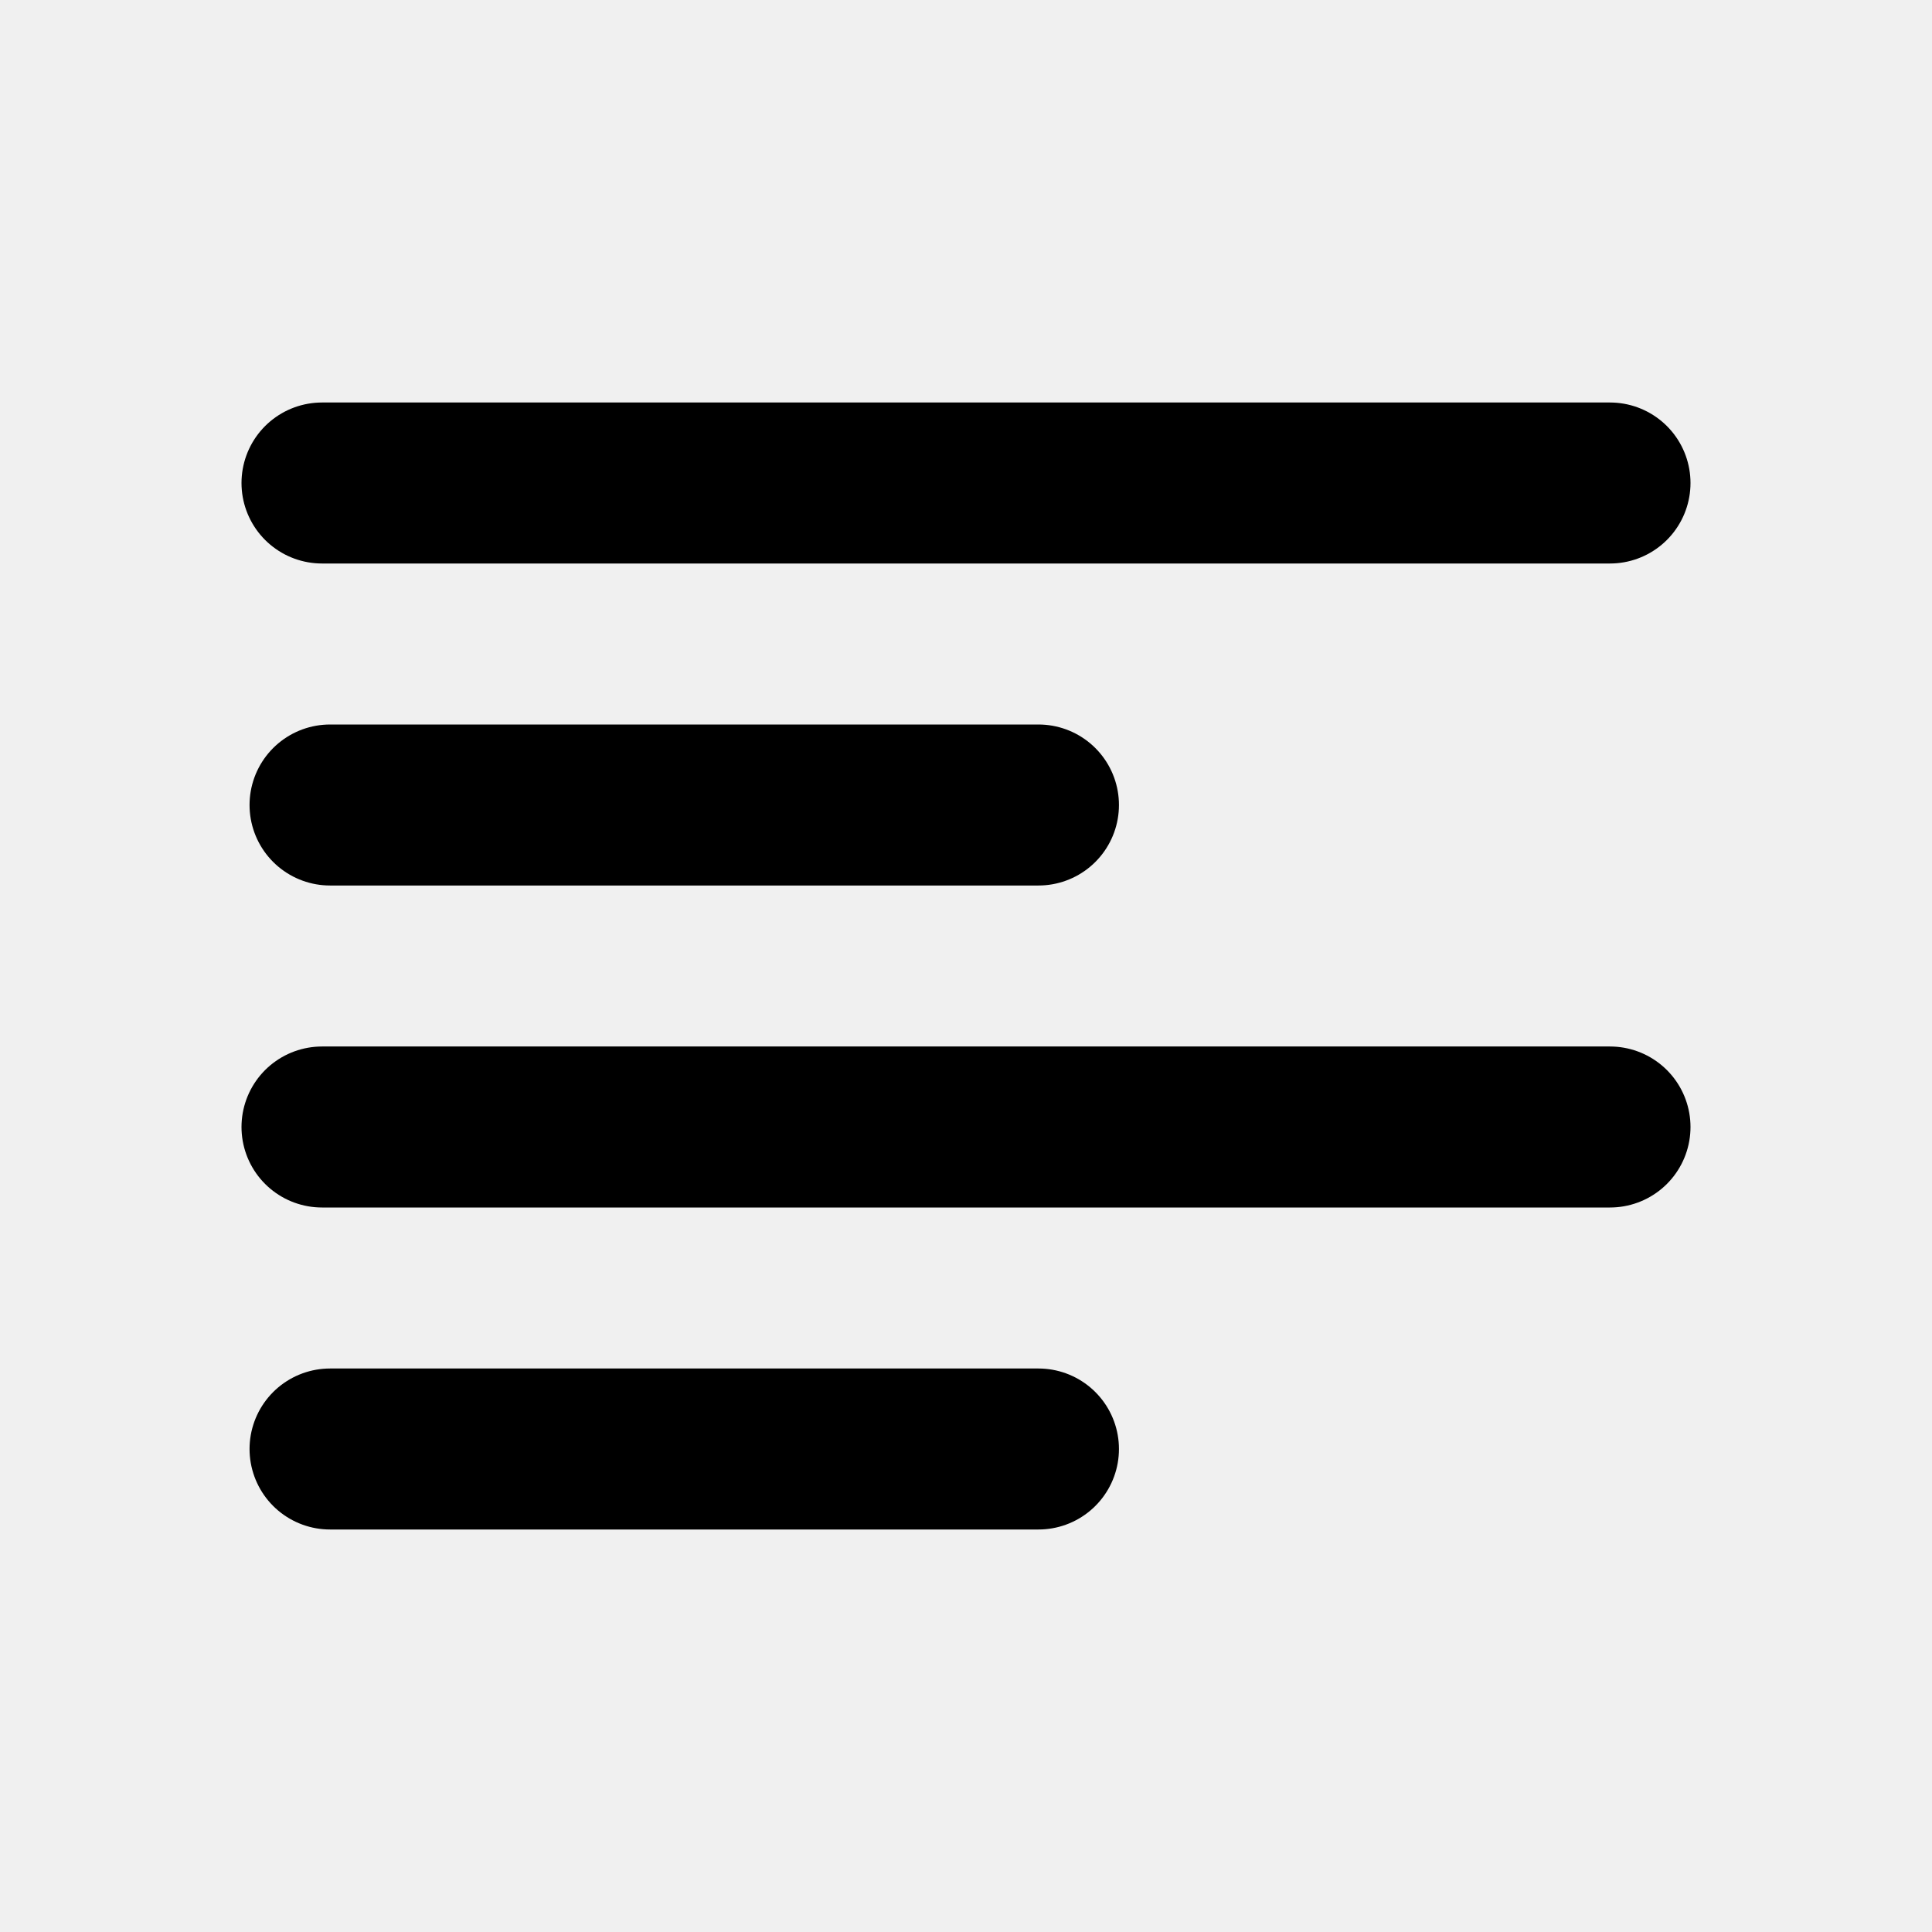
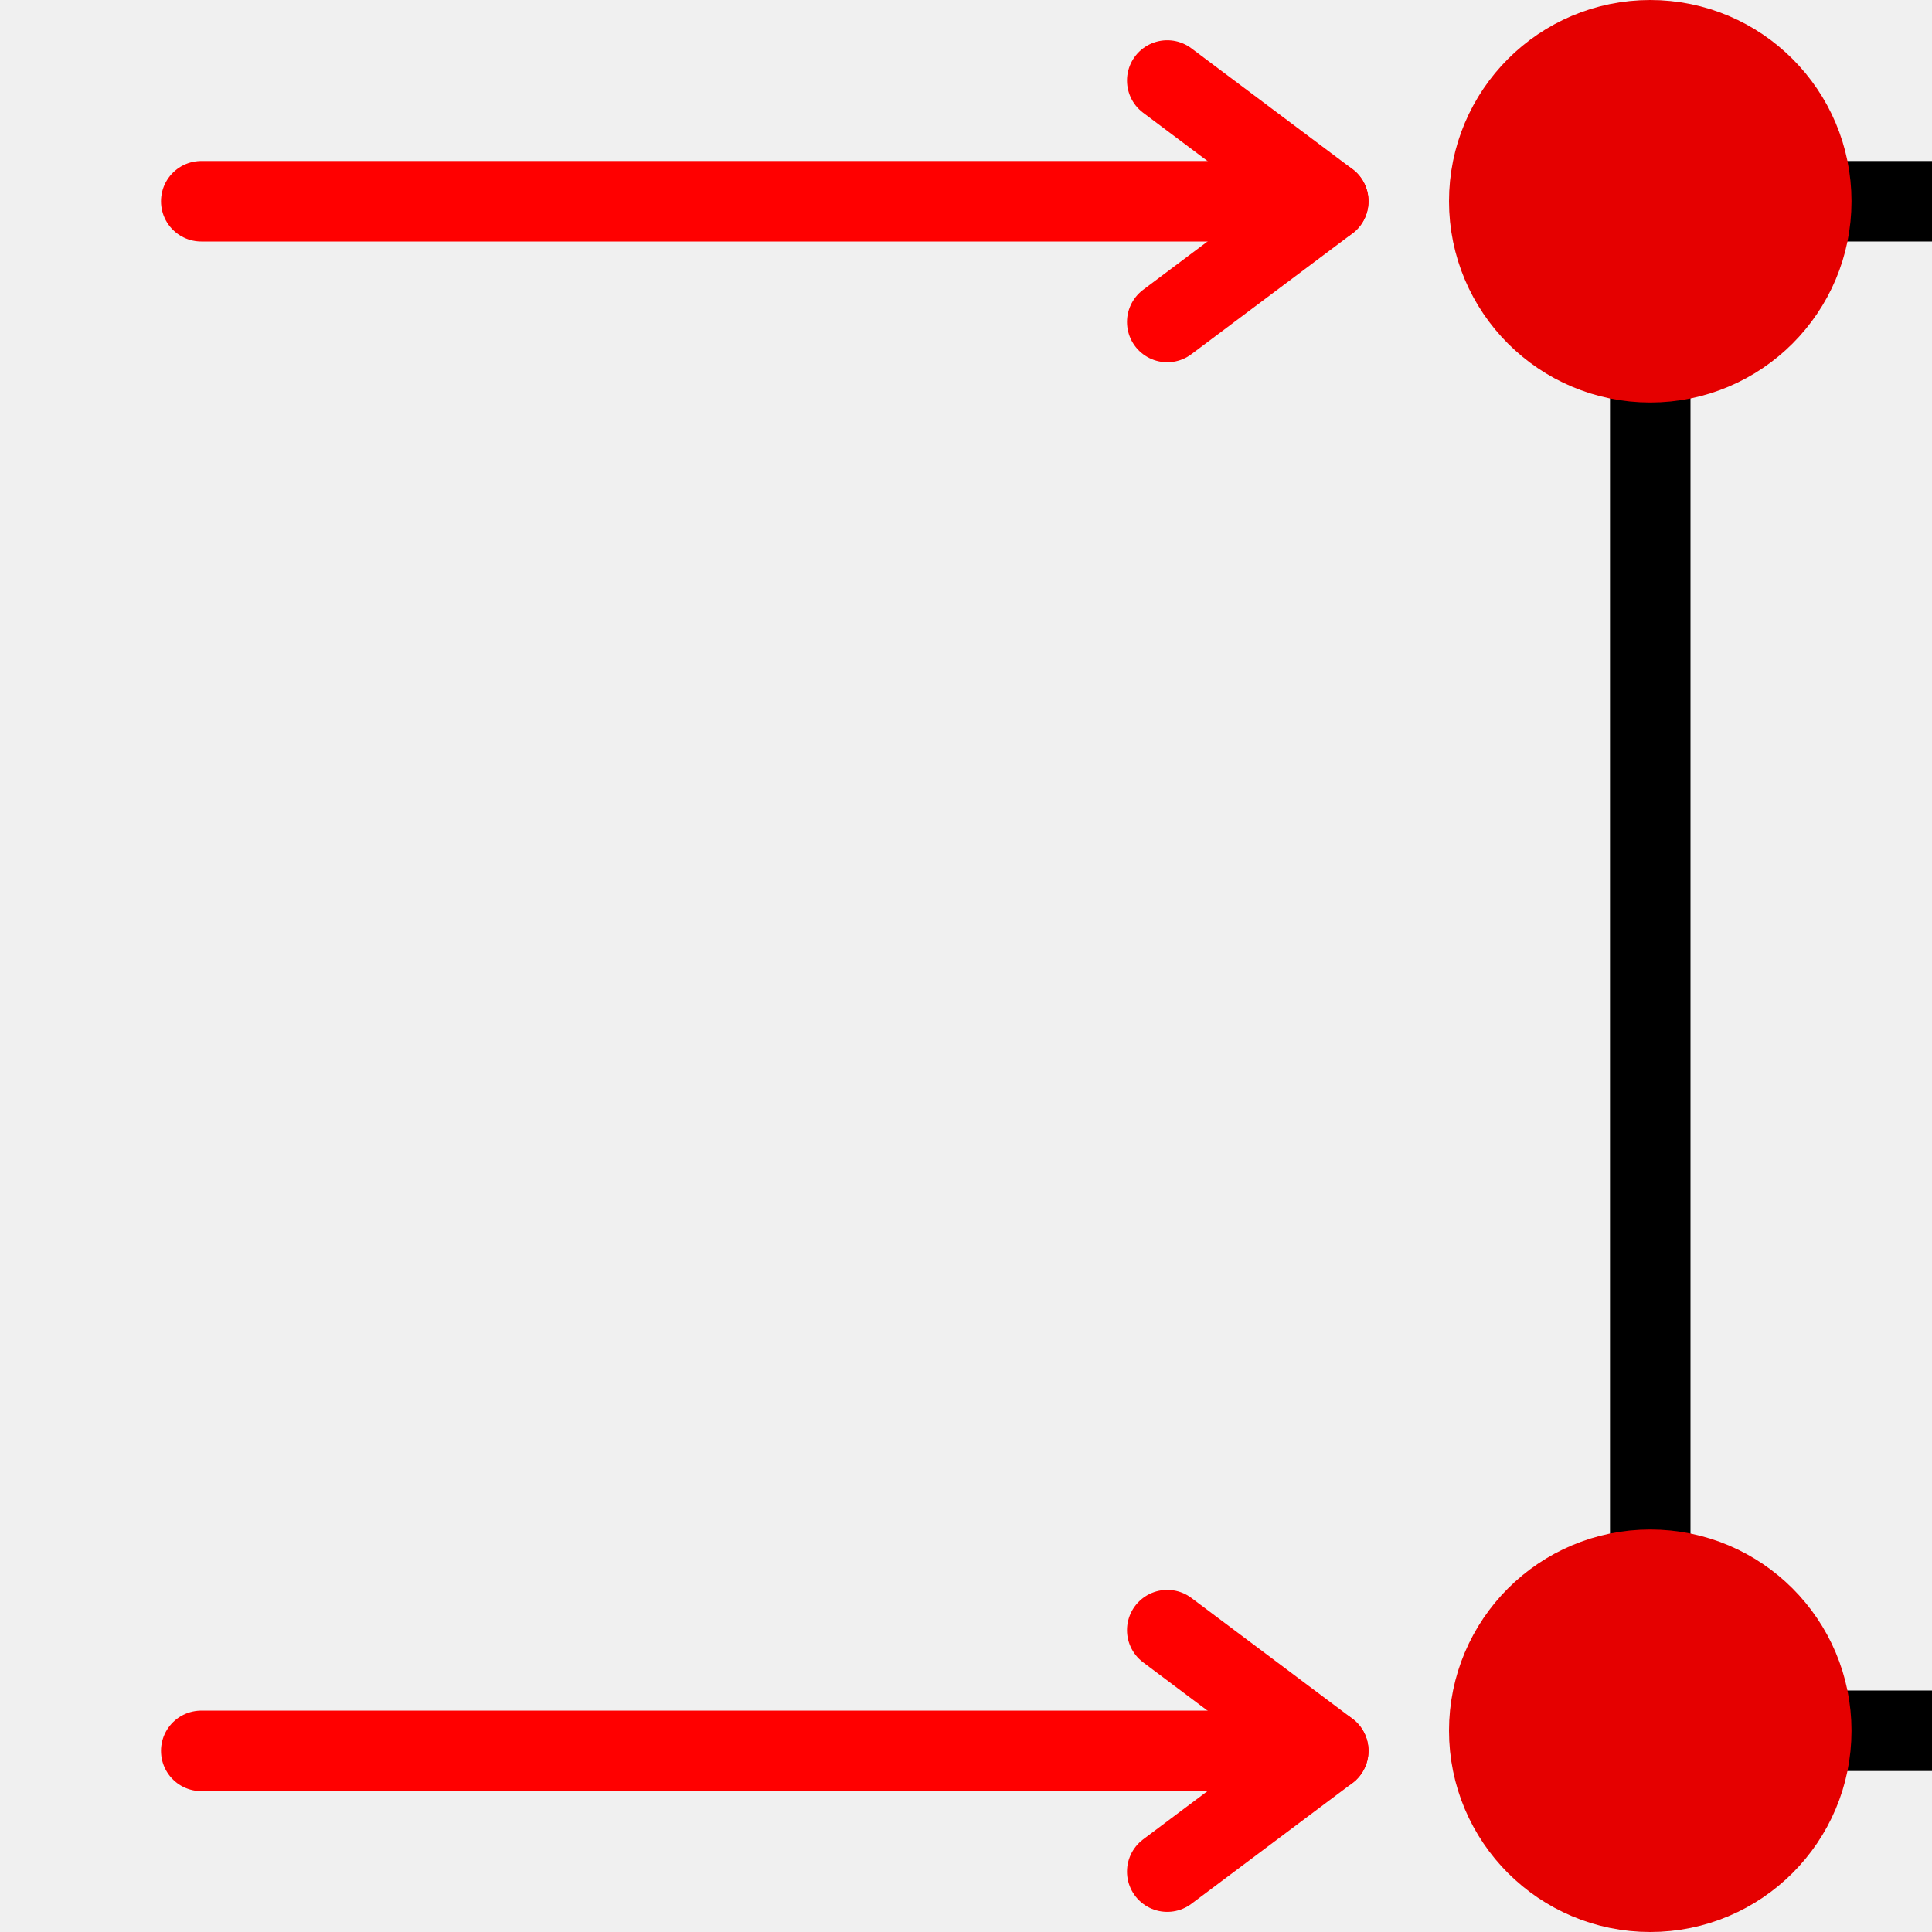
- <svg xmlns="http://www.w3.org/2000/svg" width="800px" height="800px" viewBox="0 0 24 24">
-   <g id="Complete">
-     <g id="align-left">
-       <g>
-         <polygon fill="#ffffff" points="12.9 18 4.1 18 4.1 18 12.9 18 12.9 18" stroke="#000000" stroke-linecap="round" stroke-linejoin="round" stroke-width="2" />
-         <polygon fill="#ffffff" points="20 14 4 14 4 14 20 14 20 14" stroke="#000000" stroke-linecap="round" stroke-linejoin="round" stroke-width="2" />
-         <polygon fill="#ffffff" points="12.9 10 4.1 10 4.1 10 12.9 10 12.9 10" stroke="#000000" stroke-linecap="round" stroke-linejoin="round" stroke-width="2" />
-         <polygon fill="#ffffff" points="20 6 4 6 4 6 20 6 20 6" stroke="#000000" stroke-linecap="round" stroke-linejoin="round" stroke-width="2" />
-       </g>
-     </g>
-   </g>
+ <svg xmlns="http://www.w3.org/2000/svg" width="48" height="48" viewBox="0 0 1.44 1.44" version="1.1" id="svg32">
+   <defs id="defs36">
+     </defs>
+   <path style="fill:none;stroke:#000000;stroke-width:0.06;stroke-linecap:butt;stroke-linejoin:miter;stroke-opacity:1;stroke-miterlimit:4;stroke-dasharray:none" d="M 1.23,0.15 V 1.29" id="path3857" />
+   <path style="fill:none;stroke:#000000;stroke-width:0.06;stroke-linecap:butt;stroke-linejoin:miter;stroke-opacity:1;stroke-miterlimit:4;stroke-dasharray:none" d="M 1.23,1.29 H 1.44" id="path3987" />
+   <path style="fill:none;stroke:#000000;stroke-width:0.06;stroke-linecap:butt;stroke-linejoin:miter;stroke-opacity:1;stroke-miterlimit:4;stroke-dasharray:none" d="M 1.23,0.15 H 1.47" id="path3985" />
+   <ellipse style="fill:#e50000;fill-opacity:1;stroke:#e50000;stroke-width:0.102;stroke-linecap:round;stroke-opacity:1" id="path4002" cx="1.23" cy="0.15" rx="0.099" ry="0.099" />
+   <ellipse style="fill:#e50000;fill-opacity:1;stroke:#e50000;stroke-width:0.102;stroke-linecap:round;stroke-opacity:1" id="path4002-6" cx="1.23" cy="1.29" rx="0.099" ry="0.099" />
+   <path style="fill:none;stroke:#ff0000;stroke-width:0.06;stroke-linecap:round;stroke-linejoin:miter;stroke-opacity:1;stroke-miterlimit:4;stroke-dasharray:none" d="M 0.15,0.15 H 0.93" id="path1275" />
+   <path style="fill:none;stroke:#ff0000;stroke-width:0.06;stroke-linecap:round;stroke-linejoin:miter;stroke-miterlimit:4;stroke-dasharray:none;stroke-opacity:1" d="M 0.99,0.15 0.87,0.06" id="path1312" />
+   <path style="fill:none;stroke:#ff0000;stroke-width:0.06;stroke-linecap:round;stroke-linejoin:miter;stroke-miterlimit:4;stroke-dasharray:none;stroke-opacity:1" d="M 0.99,0.15 0.87,0.24" id="path1316" />
+   <path style="fill:none;stroke:#ff0000;stroke-width:0.06;stroke-linecap:round;stroke-linejoin:miter;stroke-miterlimit:4;stroke-dasharray:none;stroke-opacity:1" d="M 0.15,1.305 H 0.93" id="path1275-8" />
+   <path style="fill:none;stroke:#ff0000;stroke-width:0.06;stroke-linecap:round;stroke-linejoin:miter;stroke-miterlimit:4;stroke-dasharray:none;stroke-opacity:1" d="M 0.99,1.305 0.87,1.215" id="path1312-4" />
+   <path style="fill:none;stroke:#ff0000;stroke-width:0.06;stroke-linecap:round;stroke-linejoin:miter;stroke-miterlimit:4;stroke-dasharray:none;stroke-opacity:1" d="M 0.99,1.305 0.87,1.395" id="path1316-0" />
</svg>
